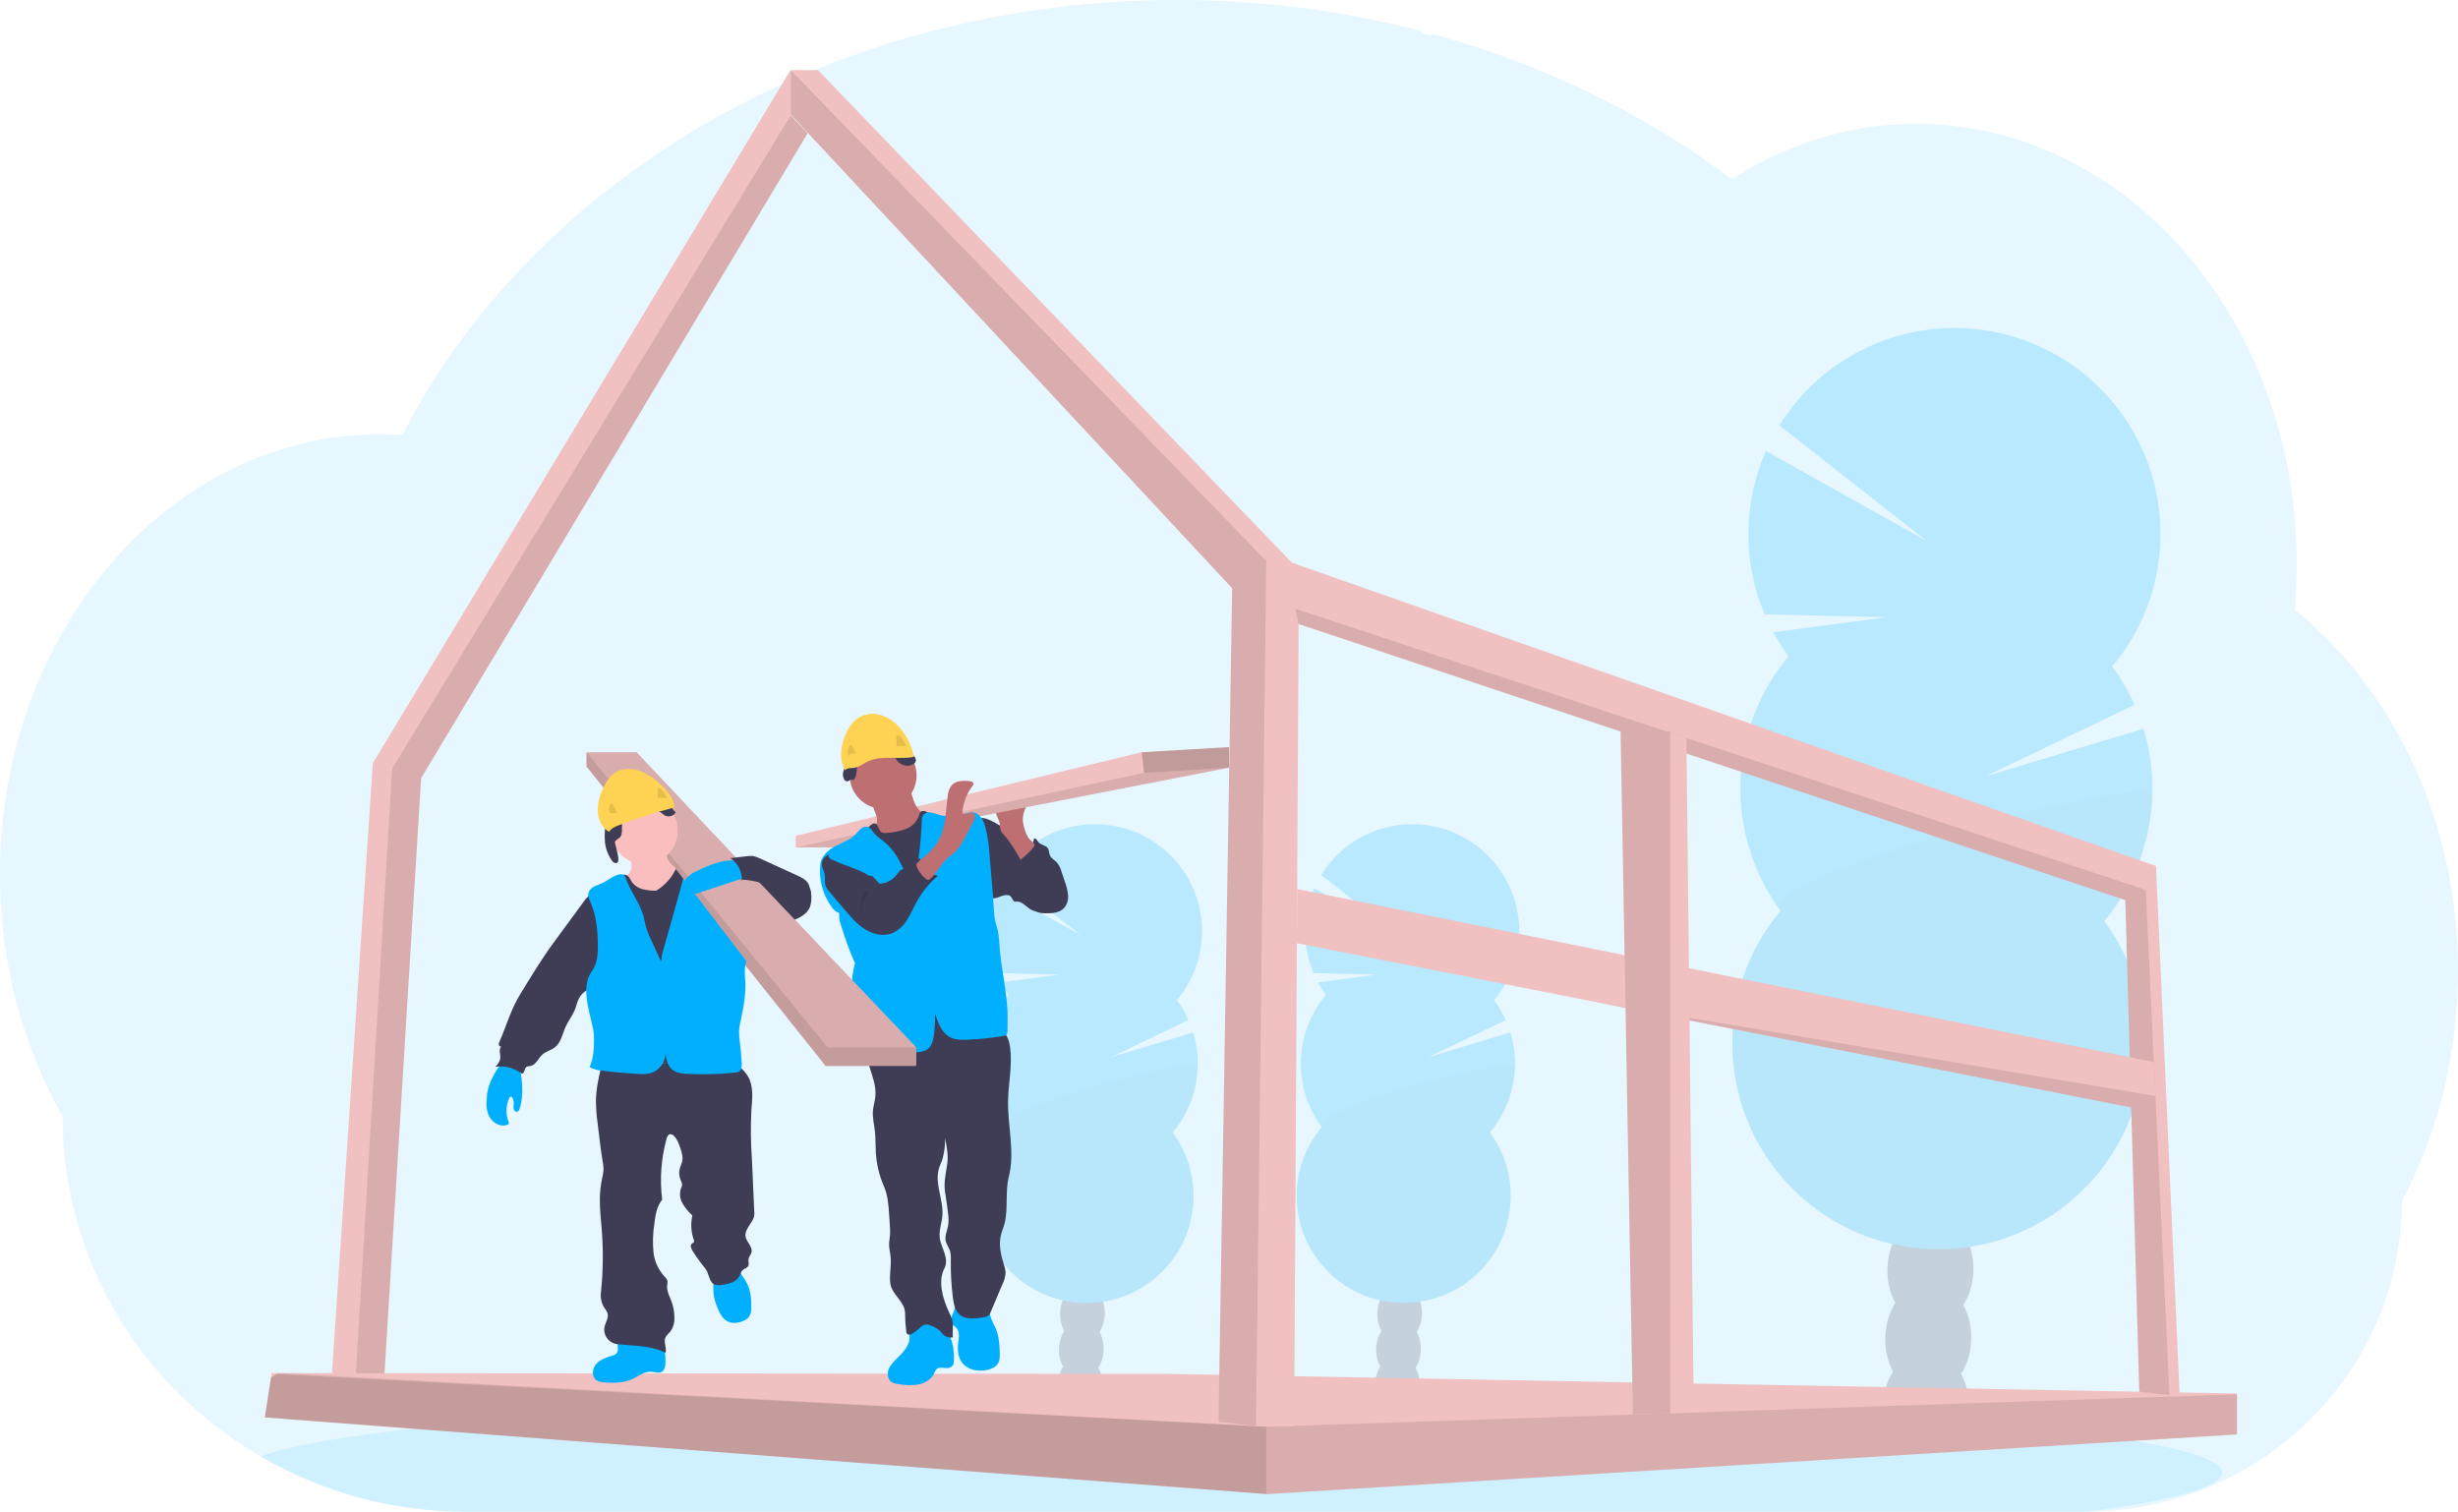
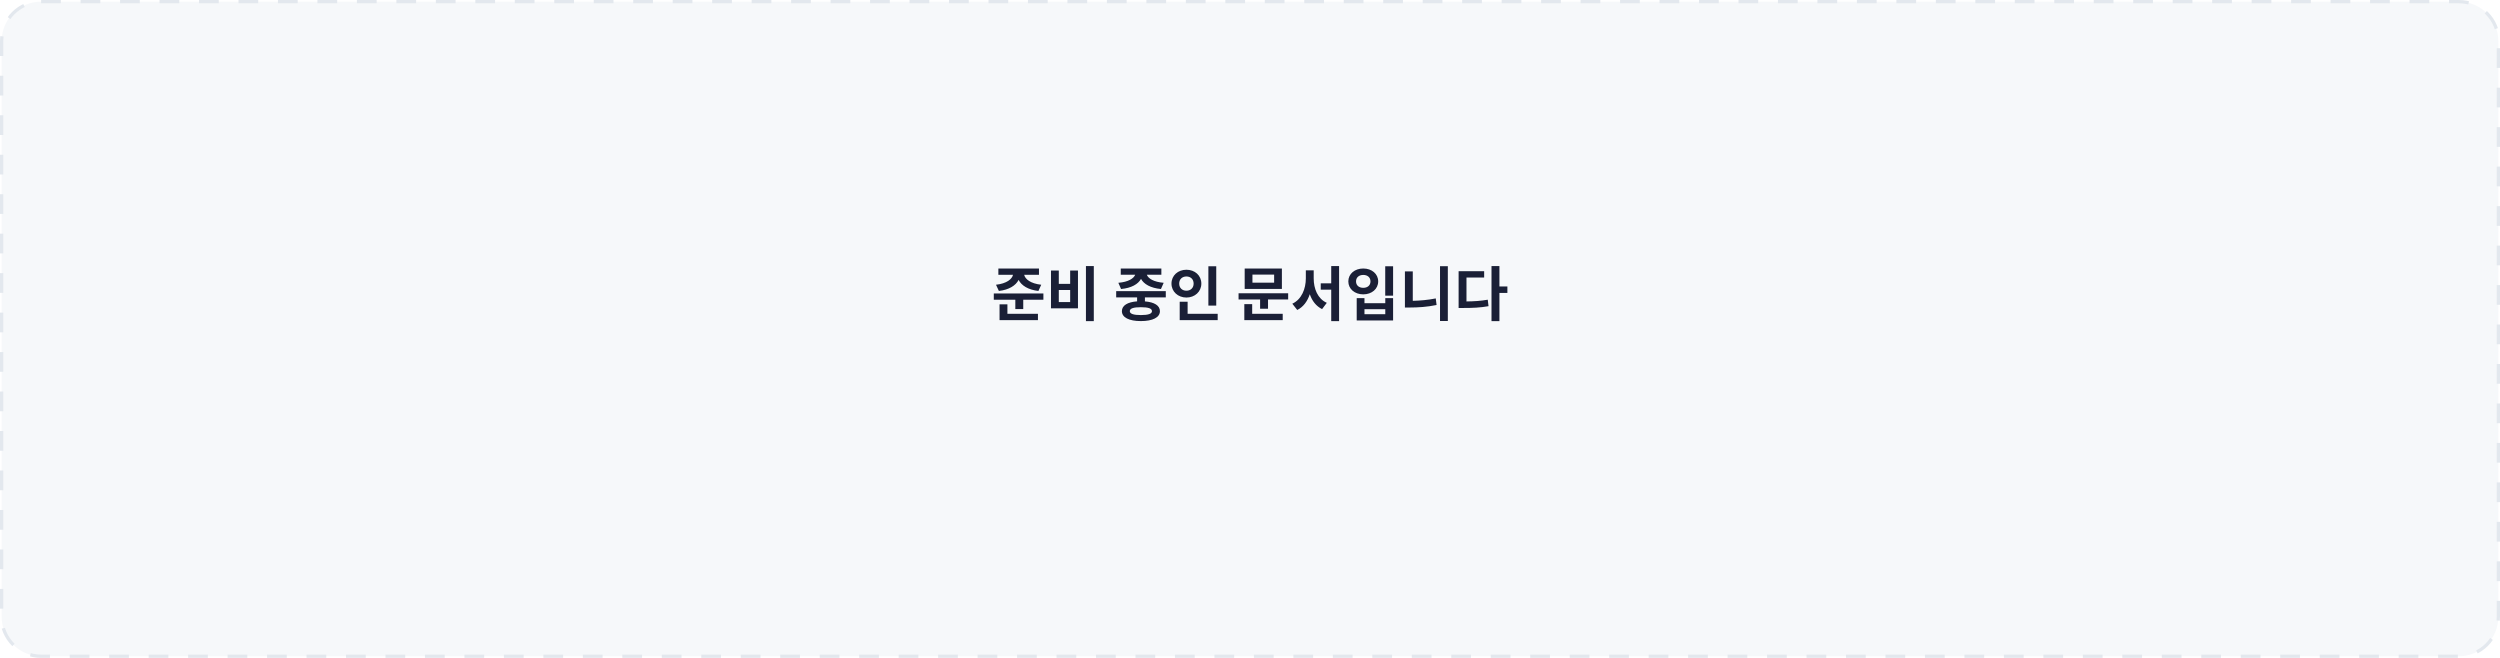
- <svg xmlns="http://www.w3.org/2000/svg" id="e43251fe-2b99-4b63-8176-d5da4893f038" data-name="Layer 1" width="1177.82" height="724.47" viewBox="0 0 1177.82 724.47">
-   <path d="M1188.91,553.07a241.36,241.36,0,0,1-7.07,58.24q-2.38,9.63-5.53,18.86a222.72,222.72,0,0,1-8.92,22.32q-2.55,5.52-5.39,10.82a145.56,145.56,0,0,1-12.17,58.49,150.79,150.79,0,0,1-73.18,75.4,153.93,153.93,0,0,1-65.33,15H234.68a195.68,195.68,0,0,1-98.42-26.31l-.46-.26q-6.39-3.74-12.46-7.92a195.41,195.41,0,0,1-25.57-21.08A190.28,190.28,0,0,1,69.66,721.8a185.86,185.86,0,0,1-28.59-99.23c-18.95-33.25-30-73.08-30-115.88,0-54,17.56-103.26,46.41-140.55a197.6,197.6,0,0,1,19.71-21.93,183.42,183.42,0,0,1,22.54-18.45,175.38,175.38,0,0,1,20-12c2.89-1.47,5.79-2.86,8.74-4.15,2.59-1.15,5.21-2.22,7.86-3.23q4.77-1.81,9.66-3.33t9.65-2.66q7-1.71,14.24-2.78c4-.59,8-1,12-1.31,3.18-.24,6.39-.37,9.62-.41h1.75c3.56,0,7.1.14,10.61.38.37-.74.77-1.49,1.14-2.22,1.4-2.67,2.85-5.33,4.31-7.93a.25.25,0,0,1,0-.07c.25-.46.5-.91.76-1.35,1.18-2.13,2.41-4.24,3.67-6.33.58-1,1.15-1.94,1.74-2.88a7.66,7.66,0,0,1,.41-.68q.9-1.5,1.83-3,4.63-7.4,9.63-14.54l.85-1.22c.52-.74,1-1.46,1.58-2.2,1.38-1.93,2.8-3.87,4.23-5.77,1-1.36,2-2.71,3.08-4q3.9-5,8-10t8.52-9.87c.4-.45.8-.89,1.22-1.33l4.27-4.66h0c.21-.22.39-.42.59-.62h0c.51-.55,1-1.1,1.55-1.63,2.29-2.43,4.64-4.81,7-7.18a381.2,381.2,0,0,1,38.3-33.37c.53-.42,1.07-.82,1.6-1.22,2.54-1.91,5.12-3.8,7.7-5.66a405.31,405.31,0,0,1,44.41-27.7c1.06-.61,2.14-1.18,3.23-1.74a424,424,0,0,1,42.49-19.56c7.91-3.13,16-6.07,24.14-8.76,5.42-1.78,10.86-3.47,16.37-5.06Q459.4,102,472.5,99.05a463.35,463.35,0,0,1,78.24-10.66q12-.61,24.27-.63a465,465,0,0,1,117,14.8,4.22,4.22,0,0,0,3.63,1.89H699c1.46.4,2.91.8,4.37,1.22q12.23,3.52,24.11,7.69l2,.72a430.44,430.44,0,0,1,56.91,25,410.69,410.69,0,0,1,47.65,29.44q3.51,2.52,6.92,5.08,4.14-2.65,8.42-5.08a165.62,165.62,0,0,1,34.88-14.87,159.1,159.1,0,0,1,78.24-3.06c33.25,7.05,63.35,24.55,87.66,49.44a204.55,204.55,0,0,1,26.29,33.38c.55.86,1.1,1.73,1.63,2.61a220,220,0,0,1,16.74,33.37c.17.43.34.83.49,1.25a231.09,231.09,0,0,1,10.3,33.35c.12.58.26,1.15.38,1.73a240.11,240.11,0,0,1,4.92,33.37c0,.4,0,.81.08,1.23q.63,8.71.64,17.6c0,5.3-.18,10.56-.51,15.78,0,.57-.08,1.16-.13,1.75-.09,1.51-.22,3-.35,4.52a189.79,189.79,0,0,1,21.38,20.17q4.37,4.77,8.46,9.9a210.61,210.61,0,0,1,21.8,33.37C1179.19,475.33,1188.91,512.88,1188.91,553.07Z" transform="translate(-11.09 -87.76)" fill="#00b0ff" opacity="0.1" />
-   <path d="M1075.91,793.5c0,6.83-23.53,13.23-64.59,18.73H234.68a195.68,195.68,0,0,1-98.42-26.31l-.46-.26c11.8-4.3,33.1-8.31,62.09-11.93h0l1.3-.16c13-1.59,27.53-3.1,43.41-4.53.4,0,.81-.06,1.21-.11h0q18.9-1.68,40.21-3.15c.45,0,.89-.08,1.34-.1q8.22-.59,16.78-1.12h0l2.2-.14c41.55-2.58,88.78-4.64,140-6h.06q10.76-.3,21.75-.53,12.22-.29,24.74-.51c6.37-.14,12.82-.24,19.29-.34h.15c29.19-.44,59.35-.66,90.19-.66,76.26,0,148.34,1.39,212.21,3.89h.18c9.82.38,19.46.8,28.86,1.23l8,.38q15.91.76,31,1.63h0C999.07,770.24,1075.91,781.17,1075.91,793.5Z" transform="translate(-11.09 -87.76)" fill="#00b0ff" opacity="0.1" />
-   <g opacity="0.2">
-     <path d="M691.37,751.79A19,19,0,0,1,691,755q-10.44-1.66-21-3c0-.28,0-.57,0-.86a16.88,16.88,0,0,1,2.5-8.48c2.06-3.26,5.19-5.3,8.64-5.19s6.44,2.34,8.29,5.71A16.87,16.87,0,0,1,691.37,751.79Z" transform="translate(-11.09 -87.76)" fill="#3f3d56" />
-     <ellipse cx="681.21" cy="734.33" rx="14.01" ry="10.7" transform="translate(-85.32 1304.28) rotate(-88.19)" fill="#3f3d56" />
-     <ellipse cx="681.75" cy="717.21" rx="14.01" ry="10.7" transform="translate(-67.68 1288.24) rotate(-88.19)" fill="#3f3d56" />
-     <ellipse cx="682.29" cy="700.09" rx="14.01" ry="10.7" transform="translate(-50.05 1272.2) rotate(-88.19)" fill="#3f3d56" />
-     <ellipse cx="682.83" cy="682.97" rx="14.01" ry="10.7" transform="translate(-32.42 1256.16) rotate(-88.19)" fill="#3f3d56" />
-     <path d="M646.47,564.55a49.66,49.66,0,0,1-3.8-6l28.26-3.73-30.42-.73a51.38,51.38,0,0,1,.31-40.64l40.12,22.45-36.75-28.84a51.28,51.28,0,1,1,82.84,60,50.8,50.8,0,0,1,5.55,9.53l-37.09,17.8,39.33-11.83A51.34,51.34,0,0,1,725,630.47a51.28,51.28,0,1,1-80.56-2.54,51.28,51.28,0,0,1,2-63.38Z" transform="translate(-11.09 -87.76)" fill="#00b0ff" />
-     <path d="M737,599.13a51,51,0,0,1-12,31.34,51.28,51.28,0,1,1-80.56-2.54C637.87,619,737.18,593.38,737,599.13Z" transform="translate(-11.09 -87.76)" opacity="0.1" />
-   </g>
-   <g opacity="0.2">
-     <path d="M539.37,751.79A19,19,0,0,1,539,755q-10.44-1.66-21-3c0-.28,0-.57,0-.86a16.88,16.88,0,0,1,2.5-8.48c2.06-3.26,5.19-5.3,8.64-5.19s6.44,2.34,8.29,5.71A16.87,16.87,0,0,1,539.37,751.79Z" transform="translate(-11.09 -87.76)" fill="#3f3d56" />
-     <ellipse cx="529.21" cy="734.33" rx="14.01" ry="10.7" transform="translate(-232.53 1152.36) rotate(-88.19)" fill="#3f3d56" />
-     <ellipse cx="529.75" cy="717.21" rx="14.01" ry="10.7" transform="translate(-214.89 1136.32) rotate(-88.19)" fill="#3f3d56" />
-     <ellipse cx="530.29" cy="700.09" rx="14.01" ry="10.7" transform="translate(-197.26 1120.28) rotate(-88.19)" fill="#3f3d56" />
-     <ellipse cx="530.83" cy="682.97" rx="14.01" ry="10.7" transform="translate(-179.63 1104.24) rotate(-88.19)" fill="#3f3d56" />
-     <path d="M494.47,564.55a49.66,49.66,0,0,1-3.8-6l28.26-3.73-30.42-.73a51.38,51.38,0,0,1,.31-40.64l40.12,22.45-36.75-28.84a51.28,51.28,0,1,1,82.84,60,50.8,50.8,0,0,1,5.55,9.53l-37.09,17.8,39.33-11.83A51.34,51.34,0,0,1,573,630.47a51.28,51.28,0,1,1-80.56-2.54,51.28,51.28,0,0,1,2-63.38Z" transform="translate(-11.09 -87.76)" fill="#00b0ff" />
-     <path d="M585,599.13a51,51,0,0,1-12,31.34,51.28,51.28,0,1,1-80.56-2.54C485.87,619,585.18,593.38,585,599.13Z" transform="translate(-11.09 -87.76)" opacity="0.1" />
-   </g>
-   <g opacity="0.2">
-     <path d="M954.57,762.73a37.3,37.3,0,0,1-.73,6.08q-20.1-3.21-40.49-5.74c0-.54,0-1.09,0-1.65a32.5,32.5,0,0,1,4.82-16.33c4-6.27,10-10.2,16.63-10s12.4,4.51,16,11A32.53,32.53,0,0,1,954.57,762.73Z" transform="translate(-11.09 -87.76)" fill="#3f3d56" />
-     <ellipse cx="935" cy="729.11" rx="26.98" ry="20.61" transform="translate(165.69 1552.9) rotate(-88.19)" fill="#3f3d56" />
-     <ellipse cx="936.04" cy="696.15" rx="26.98" ry="20.61" transform="translate(199.64 1522.02) rotate(-88.19)" fill="#3f3d56" />
-     <ellipse cx="937.08" cy="663.2" rx="26.98" ry="20.61" transform="translate(233.59 1491.14) rotate(-88.19)" fill="#3f3d56" />
-     <ellipse cx="938.12" cy="630.24" rx="26.98" ry="20.61" transform="matrix(0.03, -1, 1, 0.03, 267.53, 1460.26)" fill="#3f3d56" />
-     <path d="M868.12,402.27a99.27,99.27,0,0,1-7.31-11.53l54.4-7.18-58.55-1.41a98.9,98.9,0,0,1,.58-78.24l77.25,43.21L863.75,291.6a98.72,98.72,0,1,1,159.47,115.56,98.71,98.71,0,0,1,10.69,18.35L962.5,459.8,1038.21,437a98.75,98.75,0,0,1-18.83,92.15,98.72,98.72,0,1,1-155.1-4.89,98.75,98.75,0,0,1,3.84-122Z" transform="translate(-11.09 -87.76)" fill="#00b0ff" />
-     <path d="M1042.42,468.83a98.34,98.34,0,0,1-23,60.34,98.72,98.72,0,1,1-155.1-4.89C851.58,507.07,1042.77,457.76,1042.42,468.83Z" transform="translate(-11.09 -87.76)" opacity="0.1" />
-   </g>
-   <polygon points="157.82 676.73 168.31 676.7 183.1 676.7 201.8 372.92 386.99 63.89 378.94 55.25 378.94 33.37 178.66 365.76 157.82 676.73" fill="#f1c0c0" />
-   <polygon points="169.43 676.7 183.1 676.7 201.8 372.92 386.99 63.89 378.94 55.25 187.92 368.29 169.43 676.7" opacity="0.1" />
-   <polygon points="126.91 679.26 606.76 715.98 607.17 716.01 1071.56 687.45 1071.91 687.43 1071.91 667.82 560.21 658.43 133.3 658.02 130.18 658.02 129.84 660.22 126.91 679.26" fill="#f1c0c0" />
-   <polygon points="126.91 679.26 606.76 715.98 607.17 716.01 1071.56 687.45 1071.91 687.07 1071.91 668.23 1071.5 668.23 606.76 683.75 133.3 658.02 133.23 658.02 132.39 658.57 129.84 660.22 126.91 679.26" opacity="0.1" />
-   <polygon points="126.91 679.26 606.76 715.98 606.76 683.75 132.39 658.57 129.84 660.22 126.91 679.26" opacity="0.1" />
-   <polygon points="378.88 54.84 590.43 281.9 583.89 681.3 601.86 683.47 602.16 683.51 620.13 683.51 622.28 299.05 1018.41 431.37 1025.09 666.97 1039.55 668.59 1044.45 669.14 1033.11 415.03 619.01 269.65 391.95 33.6 378.88 33.6 378.88 54.84" fill="#f1c0c0" />
-   <polygon points="620.65 291.7 622.28 299.05 1018.41 431.37 1025.09 666.97 1039.55 668.59 1028.21 426.47 620.65 291.7" opacity="0.1" />
-   <polygon points="378.88 54.84 590.43 281.9 583.89 681.3 601.86 683.47 606.76 268.83 378.88 33.6 378.88 54.84" opacity="0.1" />
-   <polygon points="621.42 451.99 766.71 480.6 766.76 480.61 1021.23 530.74 1032.88 526.07 1032.84 525.25 1032.08 509 621.57 426.05 621.42 451.99" fill="#f1c0c0" />
-   <polygon points="766.76 480.61 1021.23 530.74 1032.88 526.07 1032.84 525.25 766.76 480.61" opacity="0.1" />
-   <polygon points="776.49 350.56 780.42 566.9 782.45 677.89 800.34 677.29 811.6 676.91 808.1 353.69 800.34 351.11 798.64 350.56 776.49 350.56" fill="#f1c0c0" />
-   <polygon points="776.65 350.51 776.65 350.56 780.42 566.9 782.45 677.89 800.34 677.29 800.34 350.51 776.65 350.51" opacity="0.1" />
-   <path d="M507.35,493.57a22.79,22.79,0,0,1,3,1.95,19.85,19.85,0,0,1,3,3.29c4.29,5.55,8.25,12,7.83,19a7.73,7.73,0,0,1-2.23,5.5c-1.77,1.51-4.31,1.58-6.63,1.58-2.52,0-5.17,0-7.35-1.3s-4-3.83-6.58-3.77a3.37,3.37,0,0,1-1.1,0c-.89-.29-1.07-1.46-1.65-2.2-1-1.33-3.11-1-4.68-.42s-3.31,1.45-4.86.78a5.05,5.05,0,0,1-2.11-2.11c-3.71-6-4.5-13.21-5.2-20.18-.43-4.24-3.71-18.7,5.34-15.41,4,1.44,7.74,4.32,11.38,6.43Z" transform="translate(-11.09 -87.76)" fill="#3f3d56" />
-   <path d="M498.41,495a4.46,4.46,0,0,0,5.49-.22,8.27,8.27,0,0,0,2.67-5.18c1-.31,1.51,1,2.15,1.8,1.12,1.36,3.4,1.34,4.42,2.79.71,1,.55,2.39,1.05,3.52.65,1.46,2.26,2.22,3.36,3.4a11.58,11.58,0,0,1,2.2,4.39l1.64,4.92a24.32,24.32,0,0,1,1.5,6.37,8.25,8.25,0,0,1-1.9,6.09c-2.2,2.37-5.81,2.62-9,2.55a11.58,11.58,0,0,1-3.16-.37c-2.83-.88-4.64-3.73-5.39-6.6s-.67-5.88-1.11-8.82a34.57,34.57,0,0,0-2.5-8.38c-.88-2.08-3.3-5.18-3.26-7.39C497.29,493.87,497.81,494.53,498.41,495Z" transform="translate(-11.09 -87.76)" fill="#3f3d56" />
-   <path d="M502,484.87a16.51,16.51,0,0,1-.81-4.39c0-3,1.37-5.82,2.75-8.5l-11.43,1.55c-1.38.19-2.92.47-3.7,1.62a4,4,0,0,0,0,3.69,18.86,18.86,0,0,1,1.36,3.57,17.83,17.83,0,0,0,.37,3.21,6.8,6.8,0,0,0,1.47,2.07c3.27,3.62,5.72,7.89,8.16,12.12-.07-.12,6.89-5.51,6.61-7.27-.16-1-2.17-2.2-2.81-3.16A16.09,16.09,0,0,1,502,484.87Z" transform="translate(-11.09 -87.76)" fill="#be6f72" />
-   <polygon points="588.91 358.04 588.91 367.89 420.24 400.79 411.49 406.09 381.3 406.09 381.3 400.54 547.02 360.5 588.91 358.04" fill="#f1c0c0" />
-   <polygon points="588.91 367.89 420.24 400.79 411.49 406.09 381.3 406.09 548.25 370.36 588.91 367.89" opacity="0.1" />
-   <path d="M464.58,725.42a13.07,13.07,0,0,0-15.9-3.38,4.19,4.19,0,0,0-1.46,1.14c-1,1.4-.36,3.33-.27,5.06.23,4.22-3.13,7.65-6.15,10.6-1.62,1.58-3.27,3.27-4,5.42s-.19,4.88,1.77,6a7.37,7.37,0,0,0,2.74.76,29.57,29.57,0,0,0,9.7.27c3.19-.61,6.32-2.42,7.7-5.36A5.65,5.65,0,0,1,460,743.8c1.76-1.39,4.46.24,6.46-.75,1.65-.82,1.72-2.11,1.74-3.81C468.26,734.54,467.56,729.22,464.58,725.42Z" transform="translate(-11.09 -87.76)" fill="#00b0ff" />
-   <path d="M488.58,725.24c1.23,3.24,1.4,6.77,1.56,10.23.09,2,.15,4.14-.93,5.83s-3.19,2.58-5.21,3c-4.17.86-9,.05-11.69-3.26-2.06-2.53-2.49-6-2.11-9.28.32-2.69,1-5.84-.93-7.75-.5-.51-1.15-.87-1.61-1.42-1-1.22-.84-3.06-.3-4.56a19.81,19.81,0,0,0,1.57-4.51c.08-.74,13.54.52,14.78,1.13,1.69.83,1.43,2.22,1.94,3.9C486.36,720.89,487.72,723,488.58,725.24Z" transform="translate(-11.09 -87.76)" fill="#00b0ff" />
-   <path d="M491.05,581.58c2.64,1.71,3.66,5.07,4.07,8.19,1.13,8.55-.85,17.19-1,25.82-.14,12.09,3.36,24.4.37,36.11-1.79,7-.27,15-1.95,22.07-.5,2.1-1.42,4.08-1.9,6.18-1,4.55.05,9.31,1.46,13.76a14.21,14.21,0,0,1,.85,3.73,13.42,13.42,0,0,1-1.46,5.64l-6,14.19c-.67,1.59-3.31,1.85-5,2.06-3.18.38-6.73.65-9.26-1.32s-3.14-5.27-3.53-8.35a128,128,0,0,1-1-17.83,14.69,14.69,0,0,0-.41-4.63c-.55-1.71-1.76-3.19-2.09-5-.42-2.34.77-4.64,1.21-7a21.09,21.09,0,0,0-.1-6.49c-.39-3.2-.84-6.4-1.35-9.58-.72-4.45.31-8.84,1-13.3.65-4.19-.18-8.46-1-12.62a34.79,34.79,0,0,1-1.25,10c-.53,1.59-1.29,3.11-1.75,4.73-2.05,7.27,2.32,14.9,1.7,22.43-.29,3.52-1.67,7-1.28,10.47.27,2.54,1.45,4.87,2.26,7.29s1.23,5.19,0,7.45c-3.25,6.14-.82,14.49,2.09,20.79a28.06,28.06,0,0,1,1.54,3.46c.86,2.84.14,5.89.37,8.85a5.58,5.58,0,0,1-4.69-1.41c-.44-.46-.8-1-1.23-1.48a12.21,12.21,0,0,0-4.18-2.61,5.49,5.49,0,0,0-3-.69,6,6,0,0,0-2.85,1.77,27.94,27.94,0,0,1-3.14,2.39,3.72,3.72,0,0,1-1.6.71,1.41,1.41,0,0,1-1.47-.75,1.78,1.78,0,0,1-.11-.52,79.14,79.14,0,0,1-.59-9.1c0-5.23-6.26-8.83-7.05-14-.63-4.17.54-8.42.15-12.62-.19-2.16-.79-4.28-.75-6.44,0-1.4.32-2.77.43-4.16a31.12,31.12,0,0,0-.07-4.63l-.31-4.83c-.3-4.77-.63-9.64-2.51-14a47.57,47.57,0,0,1-3.9-16.08c-.2-3.5-.07-7-.47-10.51-.36-3.17-1.16-6.32-.93-9.5.19-2.46,1-4.84,1.19-7.3.39-4.73-1.41-9.33-2.82-13.86s-2.45-9.55-.6-13.92a4.57,4.57,0,0,1,1.28-1.86,5.58,5.58,0,0,1,2.36-.88A183.11,183.11,0,0,1,483,579.07,17.34,17.34,0,0,1,491.05,581.58Z" transform="translate(-11.09 -87.76)" fill="#3f3d56" />
-   <circle cx="423.19" cy="371.59" r="16.02" fill="#be6f72" />
-   <path d="M431.18,479.36a5.72,5.72,0,0,1,0,2.79,6.32,6.32,0,0,1-1.05,1.76,45.2,45.2,0,0,1-5.13,5.58,9.29,9.29,0,0,0,4.79,4.73,27.81,27.81,0,0,0,6.61,1.89,9.32,9.32,0,0,0,3.48.24,9.23,9.23,0,0,0,3-1.36l8.9-5.33a17.78,17.78,0,0,0,3.7-2.67,9.11,9.11,0,0,0,2.58-6.26,1.72,1.72,0,0,0-.32-1.18,2.1,2.1,0,0,0-1.22-.51c-3.13-.69-5.6-3.23-7-6.11a32.36,32.36,0,0,1-2.43-9.27l-9.49,5c-1.41.75-2.81,1.5-4.27,2.15-.93.42-2.81.77-3.47,1.62C428.6,474,430.85,477.47,431.18,479.36Z" transform="translate(-11.09 -87.76)" fill="#be6f72" />
-   <path d="M425.06,486.58a10.55,10.55,0,0,0-3.07,4.15c-.62,2,0,4.11.56,6.09a181.7,181.7,0,0,1,6,25.79c.84,6,1.15,12.09,1.56,18.16.84,12.38,2.06,32.12,3.69,44.42,6,.27,11.85-1.48,17.8-2.12,11.12-1.18,22.57,1.52,33.46-1-2.64-10.43-5.28-28.24-7.92-38.66a73.77,73.77,0,0,1-2.42-12.55c-.23-3.05-.09-6.11-.05-9.18.09-6-.24-12-.57-18-.38-7-.76-14-2.42-20.85a3.88,3.88,0,0,0-1.16-2.29c-1-.73-2.3-.47-3.49-.31a15.18,15.18,0,0,1-10.38-2.46c-1.32-.9-3.09-2-4.32-1a4.3,4.3,0,0,0-1,2.13,10.65,10.65,0,0,1-6.26,6.17,31.33,31.33,0,0,1-8.86,1.82,4.35,4.35,0,0,1-2.75-.31c-1.42-.87-1.52-4-3.31-4.21C428.58,482.19,426.12,485.57,425.06,486.58Z" transform="translate(-11.09 -87.76)" fill="#3f3d56" />
-   <path d="M448.72,511c-3.69-3.53-5.31-8.65-8-13a28.94,28.94,0,0,0-6.91-7.6,20.61,20.61,0,0,1-3.76-3.19c-.95-1.17-1.67-2.73-3.11-3.18a3.76,3.76,0,0,0-3.37.93,33.16,33.16,0,0,0-2.5,2.66c-4.24,4.39-11.69,5-15.05,10.08a8.26,8.26,0,0,0-1.79,3.75,29.06,29.06,0,0,0,5.34,20.9,7.1,7.1,0,0,0,3.7,3,11.58,11.58,0,0,0,.72,5.5,147.07,147.07,0,0,0,6.81,18.55,44.87,44.87,0,0,0-1.34,7.19c-.7,6.11-.05,12.31-.71,18.43-.54,5-2,9.87-2.05,14.88,0,.8.07,1.75.76,2.16a2.3,2.3,0,0,0,1.19.25l12.3.37c7.14.21,14.35.42,21.38-.9a8.9,8.9,0,0,0,2.69-.85c2.38-1.33,3.17-4.33,3.55-7a61,61,0,0,0,.59-10.46c1.49,4.71,3.26,9.58,7.76,11.62,2.38,1.08,5.1,1,7.71.93a145.16,145.16,0,0,0,16.79-1.73,2.21,2.21,0,0,0,2.45-2.57l.06-5.46c.12-11.09-2.63-21.69-3.7-32.73-.34-3.48-.31-7-1.16-10.41-.35-1.43-.86-2.83-1.17-4.27a30.52,30.52,0,0,1-.5-4.27l-.78-11c-.37-5.09-.9-10-1.29-15.08a73,73,0,0,0-2.14-14.66c-.87-3-2.68-6.4-5.81-6.77-1.67-.19-3.29.54-4.88,1.05a19.72,19.72,0,0,1-12-.05,16.9,16.9,0,0,0-3.74-1,3.67,3.67,0,0,0-3.42,1.42,5.13,5.13,0,0,0-.53,2.52C452.34,491,451.47,501.29,448.72,511Z" transform="translate(-11.09 -87.76)" fill="#00b0ff" />
-   <path d="M432.63,511.3c-4.61-4.86-9.34-9.81-15.28-12.9-2.34-1.22-5-2.14-7.59-1.68s-5,2.71-4.88,5.34c.08,1.63,1.07,3.07,1.38,4.67.36,1.8-.16,3.72.4,5.46a9.24,9.24,0,0,0,2,3.07l7.08,8.39c3,3.5,6,7.05,9.86,9.47s8.86,3.55,13.1,1.83a16.1,16.1,0,0,0,7.18-6.59c1.76-2.8,3-5.86,4.65-8.75a43.45,43.45,0,0,1,10-12.13c-2.08-.54-4.69-1.3-6-3a9.91,9.91,0,0,1-.95-1.72l-1.62-3.5a4,4,0,0,0-3,1.13,25.16,25.16,0,0,1-2.23,2.27c-1.41,1.06-3.32,1.35-4.6,2.56a12.19,12.19,0,0,0-1.34,1.68A11.22,11.22,0,0,1,432.63,511.3Z" transform="translate(-11.09 -87.76)" fill="#3f3d56" />
-   <path d="M460.9,490.39c3.47-6.33,3.31-13.92,4.3-21.07a9.62,9.62,0,0,1,1.91-5.23c2-2.26,5.53-2.29,8.55-2,.89.1,2,.52,1.95,1.41a1.8,1.8,0,0,1-.45.85,23.79,23.79,0,0,0-4.94,13.12c1.57,1.09,4-1.15,5.51,0,1,.84.54,2.5-.06,3.7q-2.09,4.17-4.31,8.28a26.59,26.59,0,0,1-4.57,6.59c-1.27,1.22-2.76,2.18-4.05,3.38-3,2.81-4.81,6.78-7.91,9.52a1.62,1.62,0,0,1-1,.51,1.68,1.68,0,0,1-1.05-.47,15.16,15.16,0,0,1-3.78-4.57c-1.18-2.18-1-2.82.86-4.36C455.34,497.3,458.73,494.35,460.9,490.39Z" transform="translate(-11.09 -87.76)" fill="#be6f72" />
-   <path d="M426.83,507c.6.37,1.34.79,2,.48a2.08,2.08,0,0,0,.67-.65,23.54,23.54,0,0,0,2.84-4.94,1.9,1.9,0,0,0,.21-.8c0-.64-.57-1.11-1.1-1.48a40.76,40.76,0,0,0-9.09-4.32c-2.64-1-5.4-1.87-8.2-1.62a7.82,7.82,0,0,0-5.47,2.78c-2,2.57,1.35,3.35,3.45,4.28C417,502.94,422.26,504.22,426.83,507Z" transform="translate(-11.09 -87.76)" fill="#00b0ff" />
-   <path d="M423.68,524a1.47,1.47,0,0,0,.42,1.26c.29-1.42-.09-2.92.21-4.35.44-2.15,2.53-3.77,2.71-5.93C423.19,514.23,423.71,521.68,423.68,524Z" transform="translate(-11.09 -87.76)" opacity="0.1" />
-   <polygon points="588.91 358.04 588.91 367.89 548.25 370.36 547.02 360.5 588.91 358.04" opacity="0.2" />
-   <path d="M419.86,461.73c2.54-2.07,1.07-6.41,2.79-9.19,1-1.52,2.69-2.32,4.35-3a19.79,19.79,0,0,1,6.35-1.76,7.37,7.37,0,0,1,6,2.21c.65.74,1.09,1.64,1.7,2.41a6.5,6.5,0,0,0,6.3,2.18c1.33-.3,2.71-1.31,2.62-2.67a3.77,3.77,0,0,0-1.2-2.14l-2.86-3.17c-3.25-3.6-6.86-7.42-11.63-8.32-3.32-.63-6.72.26-9.92,1.33-1.29.43-2.74,1.07-3.1,2.38-.24.9.12,1.88-.09,2.79-.41,1.81-2.73,2.42-3.81,3.94s-.75,3.32-1.06,5-1.21,3.32-1.32,5.06c-.07,1.05.46,3,1.64,3.38S419.13,460.48,419.86,461.73Z" transform="translate(-11.09 -87.76)" fill="#3f3d56" />
-   <path d="M449,450.47a30,30,0,0,0-5.32-12.16,21.31,21.31,0,0,0-9.47-7.52,13.56,13.56,0,0,0-11.79.93,17.12,17.12,0,0,0-5.89,7.43c-2.59,5.58-3.55,12.4-.54,17.76,1.2-1.46,3.26-.8,5.08-1.33,2.28-.65,4.21-2.17,6.38-3.12C434,449.57,442,451.91,449,450.47Z" transform="translate(-11.09 -87.76)" fill="#fed253" />
-   <path d="M417.52,450.16c-.23-1.8-.38-3.89.9-5.17a.65.65,0,0,1,.53-.24.69.69,0,0,1,.41.36,22.38,22.38,0,0,1,1.88,3.68,3.82,3.82,0,0,0-4,1.55" transform="translate(-11.09 -87.76)" opacity="0.1" />
-   <path d="M440.89,445.08l-.36-3.57a1.63,1.63,0,0,1,.07-.88,1.13,1.13,0,0,1,1.46-.4,3,3,0,0,1,1.17,1.17,21,21,0,0,1,2.06,4.07,12.1,12.1,0,0,0-4.87.06" transform="translate(-11.09 -87.76)" opacity="0.1" />
-   <polygon points="438.75 502.21 438.75 510.37 431.86 510.83 395.62 510.83 395.62 502.21 438.75 502.21" opacity="0.1" />
-   <polygon points="438.75 502.21 438.75 510.83 395.62 510.83 281.04 367.3 281.04 360.52 305.06 360.52 438.75 502.21" fill="#f1c0c0" />
-   <polygon points="438.75 502.21 438.75 510.83 395.62 510.83 281.04 367.3 281.04 360.52 305.06 360.52 438.75 502.21" opacity="0.1" />
-   <polygon points="438.75 502.21 438.75 510.83 395.62 510.83 281.04 367.3 281.04 360.52 396.24 502.21 438.75 502.21" opacity="0.1" />
-   <path d="M307.15,733.83a3,3,0,0,1-2.62,3.53c-2.78.94-5.73,1.87-7.7,4s-2.36,6.08,0,7.81a7.59,7.59,0,0,0,4,1.09c4.53.31,9.25.25,13.36-1.67,2.94-1.36,5.71-3.68,8.94-3.47,1.67.1,3.45.88,4.94.12s1.91-2.88,1.92-4.65a34.43,34.43,0,0,0-1.65-10.89c-.15-.48-6.51-.85-7.27-1l-7.71-1c-1.46-.19-4.61-1.29-5.76-.07S307.15,732.38,307.15,733.83Z" transform="translate(-11.09 -87.76)" fill="#00b0ff" />
-   <path d="M353.16,708.87a24.15,24.15,0,0,0,1.58,5.24c1.07,2.72,2.44,5.61,5.06,6.93,2.38,1.19,5.3.76,7.72-.37a6.36,6.36,0,0,0,2.57-1.95,7.74,7.74,0,0,0,1-4.49c0-3.87-.23-7.87-2-11.31-1.52-3-4.17-5.58-4.21-8.9l-9.11,1.76a2.6,2.6,0,0,0-1.34.53,2.31,2.31,0,0,0-.58,1.09A29.77,29.77,0,0,0,353.16,708.87Z" transform="translate(-11.09 -87.76)" fill="#00b0ff" />
-   <path d="M244.37,613.87c-.38,3.22-.22,6.67,1.46,9.45s5.22,4.62,8.28,3.51a1.21,1.21,0,0,0,.75-.57,1.41,1.41,0,0,0-.13-1,14.76,14.76,0,0,1,.31-11.12c.2-.46.63-1,1.1-.82a1,1,0,0,1,.45.46,5.23,5.23,0,0,1,.7,2.76,10.26,10.26,0,0,0-.08,2.65c.19.86,1.11,1.67,1.91,1.3a2,2,0,0,0,.91-1.29c2.23-6.45,1.22-13.5.2-20.25a1.06,1.06,0,0,0-1.19-1.11c-4.72-.47-7.3-1.6-10,2.79C246.72,604.33,244.37,609.42,244.37,613.87Z" transform="translate(-11.09 -87.76)" fill="#00b0ff" />
-   <path d="M299.55,597.46c-1.4,5.82-2.81,11.71-2.9,17.69a81.27,81.27,0,0,0,.84,11.13l1.05,8.66c.36,2.92.71,5.83,1.22,8.72a23.15,23.15,0,0,1,.53,4.53,24.26,24.26,0,0,1-.71,4.45,52,52,0,0,0-1.05,9.3c-.11,5,.51,10,.9,15a167.05,167.05,0,0,1-.35,29.92,11.22,11.22,0,0,0,1.64,7.71,9.92,9.92,0,0,1,1.45,2.38c.75,2.29-1,4.58-1.45,6.93a7,7,0,0,0,5.82,8c8,.95,16.22.52,23.43,4.18.76-2.22-.9-4.74-.14-7,.48-1.4,1.8-2.31,2.7-3.49a10.16,10.16,0,0,0,1.72-6.1,22.29,22.29,0,0,0-1.48-8.27c-.85-2.2-2.07-4.37-2-6.73,0-1.16.41-2.38-.06-3.45a5.39,5.39,0,0,0-1.29-1.61,20.33,20.33,0,0,1-5.23-11.85,54.58,54.58,0,0,1,.42-13.14c.49-4.14,1.15-8.51,3.78-11.74a75.33,75.33,0,0,1,2.11-29.25c.26-.88.67-1.9,1.57-2.11a2.24,2.24,0,0,1,1.92.76c1.57,1.47,2.32,3.6,3,5.64.75,2.21,1.51,4.57.94,6.83-.24,1-.72,1.88-1,2.84a8.42,8.42,0,0,0,.3,5.87,5.64,5.64,0,0,1,.72,2.21,6.12,6.12,0,0,1-.6,1.92,8.84,8.84,0,0,0,.83,7.15,25.89,25.89,0,0,0,4.67,5.73,21,21,0,0,0,.65,11.56,1.46,1.46,0,0,1,.13,1.11c-.18.38-.64.52-1,.79-1,.82-.38,2.37.29,3.44a78.88,78.88,0,0,0,6.07,8.42c2,2.39,1.82,7,4.8,7.86a9,9,0,0,0,3.8,0c2.94-.45,6.22-1.3,7.66-3.9.59-1.07.83-2.37,1.75-3.17s2.11-.94,2.62-1.9-.06-2.22.11-3.33,1.14-2,1.45-3.17c.74-2.7-2.41-4.92-2.84-7.68-.62-4,4.42-7,4.21-11-.44-8.69-.72-17.42-1.17-26.11a188.26,188.26,0,0,1-.24-23.39c.35-4.85,1-9.93-.78-14.44-2.56-6.36-9.62-9.93-16.45-10.61s-13.64.94-20.41,2A129,129,0,0,1,299.55,597.46Z" transform="translate(-11.09 -87.76)" fill="#3f3d56" />
-   <circle cx="308.76" cy="398.1" r="16.02" fill="#fbbebe" />
-   <path d="M313.33,504.87A6.83,6.83,0,0,1,306.8,509c-.58,2.4.81,4.82,2.4,6.71a28.48,28.48,0,0,0,27.26,9.35,13.45,13.45,0,0,0,5.37-2.24,11.91,11.91,0,0,0,4.1-7.1,35.3,35.3,0,0,0,.39-8.35,2.16,2.16,0,0,0-.44-1.54,2.2,2.2,0,0,0-1.4-.46c-3.38-.3-6.91-.43-9.88-2.09s-5.08-5.41-3.65-8.49c-.23.48-6.07.71-6.84.81-2.41.34-4.82.72-7.22,1.16a13.13,13.13,0,0,0-3.39.64c-1.45.75-.91.38-.57,1.74C313.44,501.22,314.19,502.71,313.33,504.87Z" transform="translate(-11.09 -87.76)" fill="#fbbebe" />
-   <path d="M325.52,514.61a26.53,26.53,0,0,1-6.41-.71,9,9,0,0,1-5.26-3.51c-.74-1.12-1.22-2.53-2.4-3.16-1.93-1-4.13.69-5.67,2.24a20.6,20.6,0,0,1-4.82,3.88c-2.14,1.13-4.64,1.53-6.66,2.86a16.74,16.74,0,0,0-4,4.32l-14.17,19.3c-5.69,7.76-10.64,16.09-15.71,24.28-4.39,7.09-6.69,15.25-10,22.9a2.56,2.56,0,0,0-.31,1.54c.12.52.75.94,1.19.64-1.49,1.48-.18,4-.53,6.08a7.46,7.46,0,0,1-2.38,3.73,18.8,18.8,0,0,1,6.6.31,20.23,20.23,0,0,1,6.24,3c1.21-.19,1.1-2.34,2-3.14.54-.47,1.34-.41,2.05-.55,2.67-.52,3.73-3.73,5.78-5.54,1.71-1.51,4.13-2,5.94-3.42,2.94-2.31,3.57-6.42,5.11-9.83,1.31-2.89,3.37-5.41,4.52-8.37.75-1.92,1.11-4,2.18-5.77,1.71-2.86,4.93-4.38,8-5.75,1.94-.87,4-1.77,6.09-1.63-.11,4.65-.7,9.23.31,13.77.35,1.6.84,3.16,1.26,4.75,1.91,7.16,2.36,14.62,2.45,22a66.94,66.94,0,0,1,14-1.68c3.71-.11,7.41.37,11.12.3,4.4-.08,8.75-.93,13.15-1.23s9,0,12.89,2a122.46,122.46,0,0,1,.53-19l1.06-9.94A61.07,61.07,0,0,1,361,560.7c.58-2.28,1.42-4.48,2.06-6.75,2.25-8,1.84-16.54,1.41-24.87-.22-4.28-1.87-8.49-3.81-12.3a33.29,33.29,0,0,0-2.4-4.08A23.63,23.63,0,0,0,337.6,503a4.18,4.18,0,0,0-1.48.32,4.93,4.93,0,0,0-1.89,2.25A24.5,24.5,0,0,1,325.52,514.61Z" transform="translate(-11.09 -87.76)" fill="#3f3d56" />
-   <path d="M305.76,491.17c.45-1,1.66-1.37,2.4-2.17,1.42-1.52.78-3.95,1-6,.36-3,2.85-5.51,5.7-6.58a18.42,18.42,0,0,1,9-.57,8.71,8.71,0,0,1,4.06,1.35c.52.38,1,.87,1.49,1.22a4,4,0,0,0,5.44-1.27c-3.54-4.26-7.46-8.76-12.84-10.07a26.34,26.34,0,0,0-5.61-.53c-2.49-.05-5.06-.09-7.36.86-3.13,1.29-5.33,4.26-6.46,7.46a36.27,36.27,0,0,0-1.57,10,37.67,37.67,0,0,0,0,6.8,18.8,18.8,0,0,0,3.34,8.57,2.59,2.59,0,0,0,1,.93C309.91,503.17,305.39,492,305.76,491.17Z" transform="translate(-11.09 -87.76)" fill="#3f3d56" />
-   <path d="M334.33,474.68c-.55-4.71-3.91-8.6-7.48-11.73a27.58,27.58,0,0,0-10.05-6.05c-3.77-1.11-8.11-.87-11.34,1.38-2.6,1.81-4.25,4.69-5.52,7.59a23.89,23.89,0,0,0-2.41,11c.25,3.78,2.09,7.61,5.37,9.52,1.18-1.74,3.23-2.64,5.2-3.35A254.61,254.61,0,0,1,334.33,474.68Z" transform="translate(-11.09 -87.76)" fill="#fed253" />
-   <path d="M304,472.72c.32,0,.53.33.69.6a25.35,25.35,0,0,1,2.09,4c-1.17.25-3.18.53-3.76-.5C302.71,476.3,303.08,472.67,304,472.72Z" transform="translate(-11.09 -87.76)" opacity="0.1" />
-   <path d="M326.79,470.46c-.24.23-.52-.24-.52-.58V466a.57.57,0,0,1,.07-.31.47.47,0,0,1,.33-.16c.81-.09,1.48.6,2,1.26a21.12,21.12,0,0,1,2.05,3.41l-4.23-.13" transform="translate(-11.09 -87.76)" opacity="0.1" />
-   <path d="M379.58,534.71a26.17,26.17,0,0,1,2.94-2.41c2.77-1.85,6.12-2.58,9.23-3.76s6.27-3.09,7.48-6.19a14.7,14.7,0,0,0,.58-6,6,6,0,0,0-.44-2.47,4.91,4.91,0,0,0-1.58-1.72c-4.22-3.12-9.88-3.37-15.12-3.05a94.77,94.77,0,0,0-33.41,8.34,2.9,2.9,0,0,0-1.4,1,2.86,2.86,0,0,0-.27,1.39,23,23,0,0,0,1.13,8.71c1.38,3.56,4.22,6.43,5.41,10.06.54,1.63.72,3.36,1.19,5a7,7,0,0,0,2.81,4.18c3.95,2.36,7.68-.81,10.42-3.27Z" transform="translate(-11.09 -87.76)" fill="#3f3d56" />
-   <path d="M327.85,548.56l-5.07-11.06a38.71,38.71,0,0,1-1.92-4.73c-.58-1.93-.86-3.93-1.4-5.87-1.78-6.46-6.27-11.84-8.46-18.17a3.45,3.45,0,0,0-.82-1.53,2.67,2.67,0,0,0-2.23-.4c-3.06.53-5.45,2.86-8.25,4.18-1.3.6-2.7,1-4,1.69a5,5,0,0,0-2.68,3.19c-.31,1.53.45,3,1.09,4.49,2.72,6.14,3.34,13,3.46,19.72.09,4.52-.14,9.37-2.81,13-5.13,7-1.85,17.28.07,25.75.23,1,.5,2.08.66,3.14a28.87,28.87,0,0,1,.23,4c0,4.49-.25,9.12-2.13,13.19a14.76,14.76,0,0,0,6,1.7q8.71,1.11,17.49,1.56a19.06,19.06,0,0,0,5.49-.28,10,10,0,0,0,7.39-9.8c.32,2.77.91,5.78,2.92,7.7s4.94,2.21,7.67,2.36a142.6,142.6,0,0,0,23.1-.65,4,4,0,0,0,1.42-.33c1.48-.74,1.56-2.78,1.44-4.42-.22-3.07-.45-6.14-.82-9.19a37.61,37.61,0,0,1-.48-5.88,33.83,33.83,0,0,1,1-6c1.34-6.24,2.4-12.61,1.95-19a32.06,32.06,0,0,1-.19-4.69c.26-3.53,2.12-6.89,1.77-10.4-1-10.32-1.81-20.91-4.69-30.87-.52-1.78-1.18-3.69-2.73-4.71-2-1.34-4.81-.64-7.1-1.49a17.76,17.76,0,0,1-3.05-1.81,14,14,0,0,0-6.89-2.12c-1.84-.07-3.89.34-5,1.82a7.26,7.26,0,0,0-1,2.73c-1.45,6.1-3.15,12.13-4.85,18.16l-1.63,5.78-4.37,15.52C328,546.49,328.29,547,327.85,548.56Z" transform="translate(-11.09 -87.76)" fill="#00b0ff" />
-   <polyline points="342.33 400.25 439.06 501.9 439.06 510.52 395.93 510.52 323.24 415.65" fill="#f1c0c0" />
-   <polyline points="342.33 400.25 439.06 501.9 439.06 510.52 395.93 510.52 323.24 415.65" opacity="0.1" />
-   <polygon points="324.78 414.31 325.09 414.42 396.55 501.9 439.06 501.9 439.06 510.52 395.93 510.52 323.24 415.65 324.78 414.31" opacity="0.1" />
-   <path d="M347,504.21c-3.5,1.53-7.39,3.49-8.44,7.17a4.12,4.12,0,0,0-.13,2,4.08,4.08,0,0,0,3.67,2.81,12,12,0,0,0,4.81-.88l20.65-6.82c.56-.18,1.2-.45,1.34-1a1.72,1.72,0,0,0-.2-1c-.64-1.56-1.27-4.75-2.61-5.84-1.1-.88-3.28-.57-4.61-.55C356.36,500.14,351.55,502.21,347,504.21Z" transform="translate(-11.09 -87.76)" fill="#00b0ff" />
-   <path d="M365.41,509.3a33.21,33.21,0,0,1,10.25,1.59,18.26,18.26,0,0,1,8.49,5.8,6.36,6.36,0,0,1,1.34,2.62c.2,1,3.46,1.6,2.74,2.28,2.19-.35,1.67.68,3.89.66s4.62-.59,5.95-2.36a7.73,7.73,0,0,0,1.17-4.89,8.33,8.33,0,0,0-.66-3.46c-1-2.1-3.3-3.23-5.42-4.2l-17.86-8.17A11.86,11.86,0,0,0,372,498a12.34,12.34,0,0,0-2.91.07L361,499a12.13,12.13,0,0,1,5.53,10.67" transform="translate(-11.09 -87.76)" fill="#3f3d56" />
+ <svg xmlns="http://www.w3.org/2000/svg" width="760" height="200" viewBox="0 0 760 200">
+   <rect x="0.5" y="0.5" width="759" height="199" rx="12" fill="#f6f8fa" stroke="#e3e8ee" stroke-dasharray="6 6" />
+   <text x="380.0" y="96.0" font-family="Pretendard, 'Apple SD Gothic Neo', 'Noto Sans KR', 'Malgun Gothic', sans-serif" font-size="18" font-weight="700" fill="#1a1f36" text-anchor="middle">준비 중인 문서입니다</text>
+   <text x="380.0" y="124.0" font-family="Pretendard, 'Apple SD Gothic Neo', 'Noto Sans KR', 'Malgun Gothic', sans-serif" font-size="12.5" font-weight="400" fill="#8792a2" text-anchor="middle" />
</svg>
